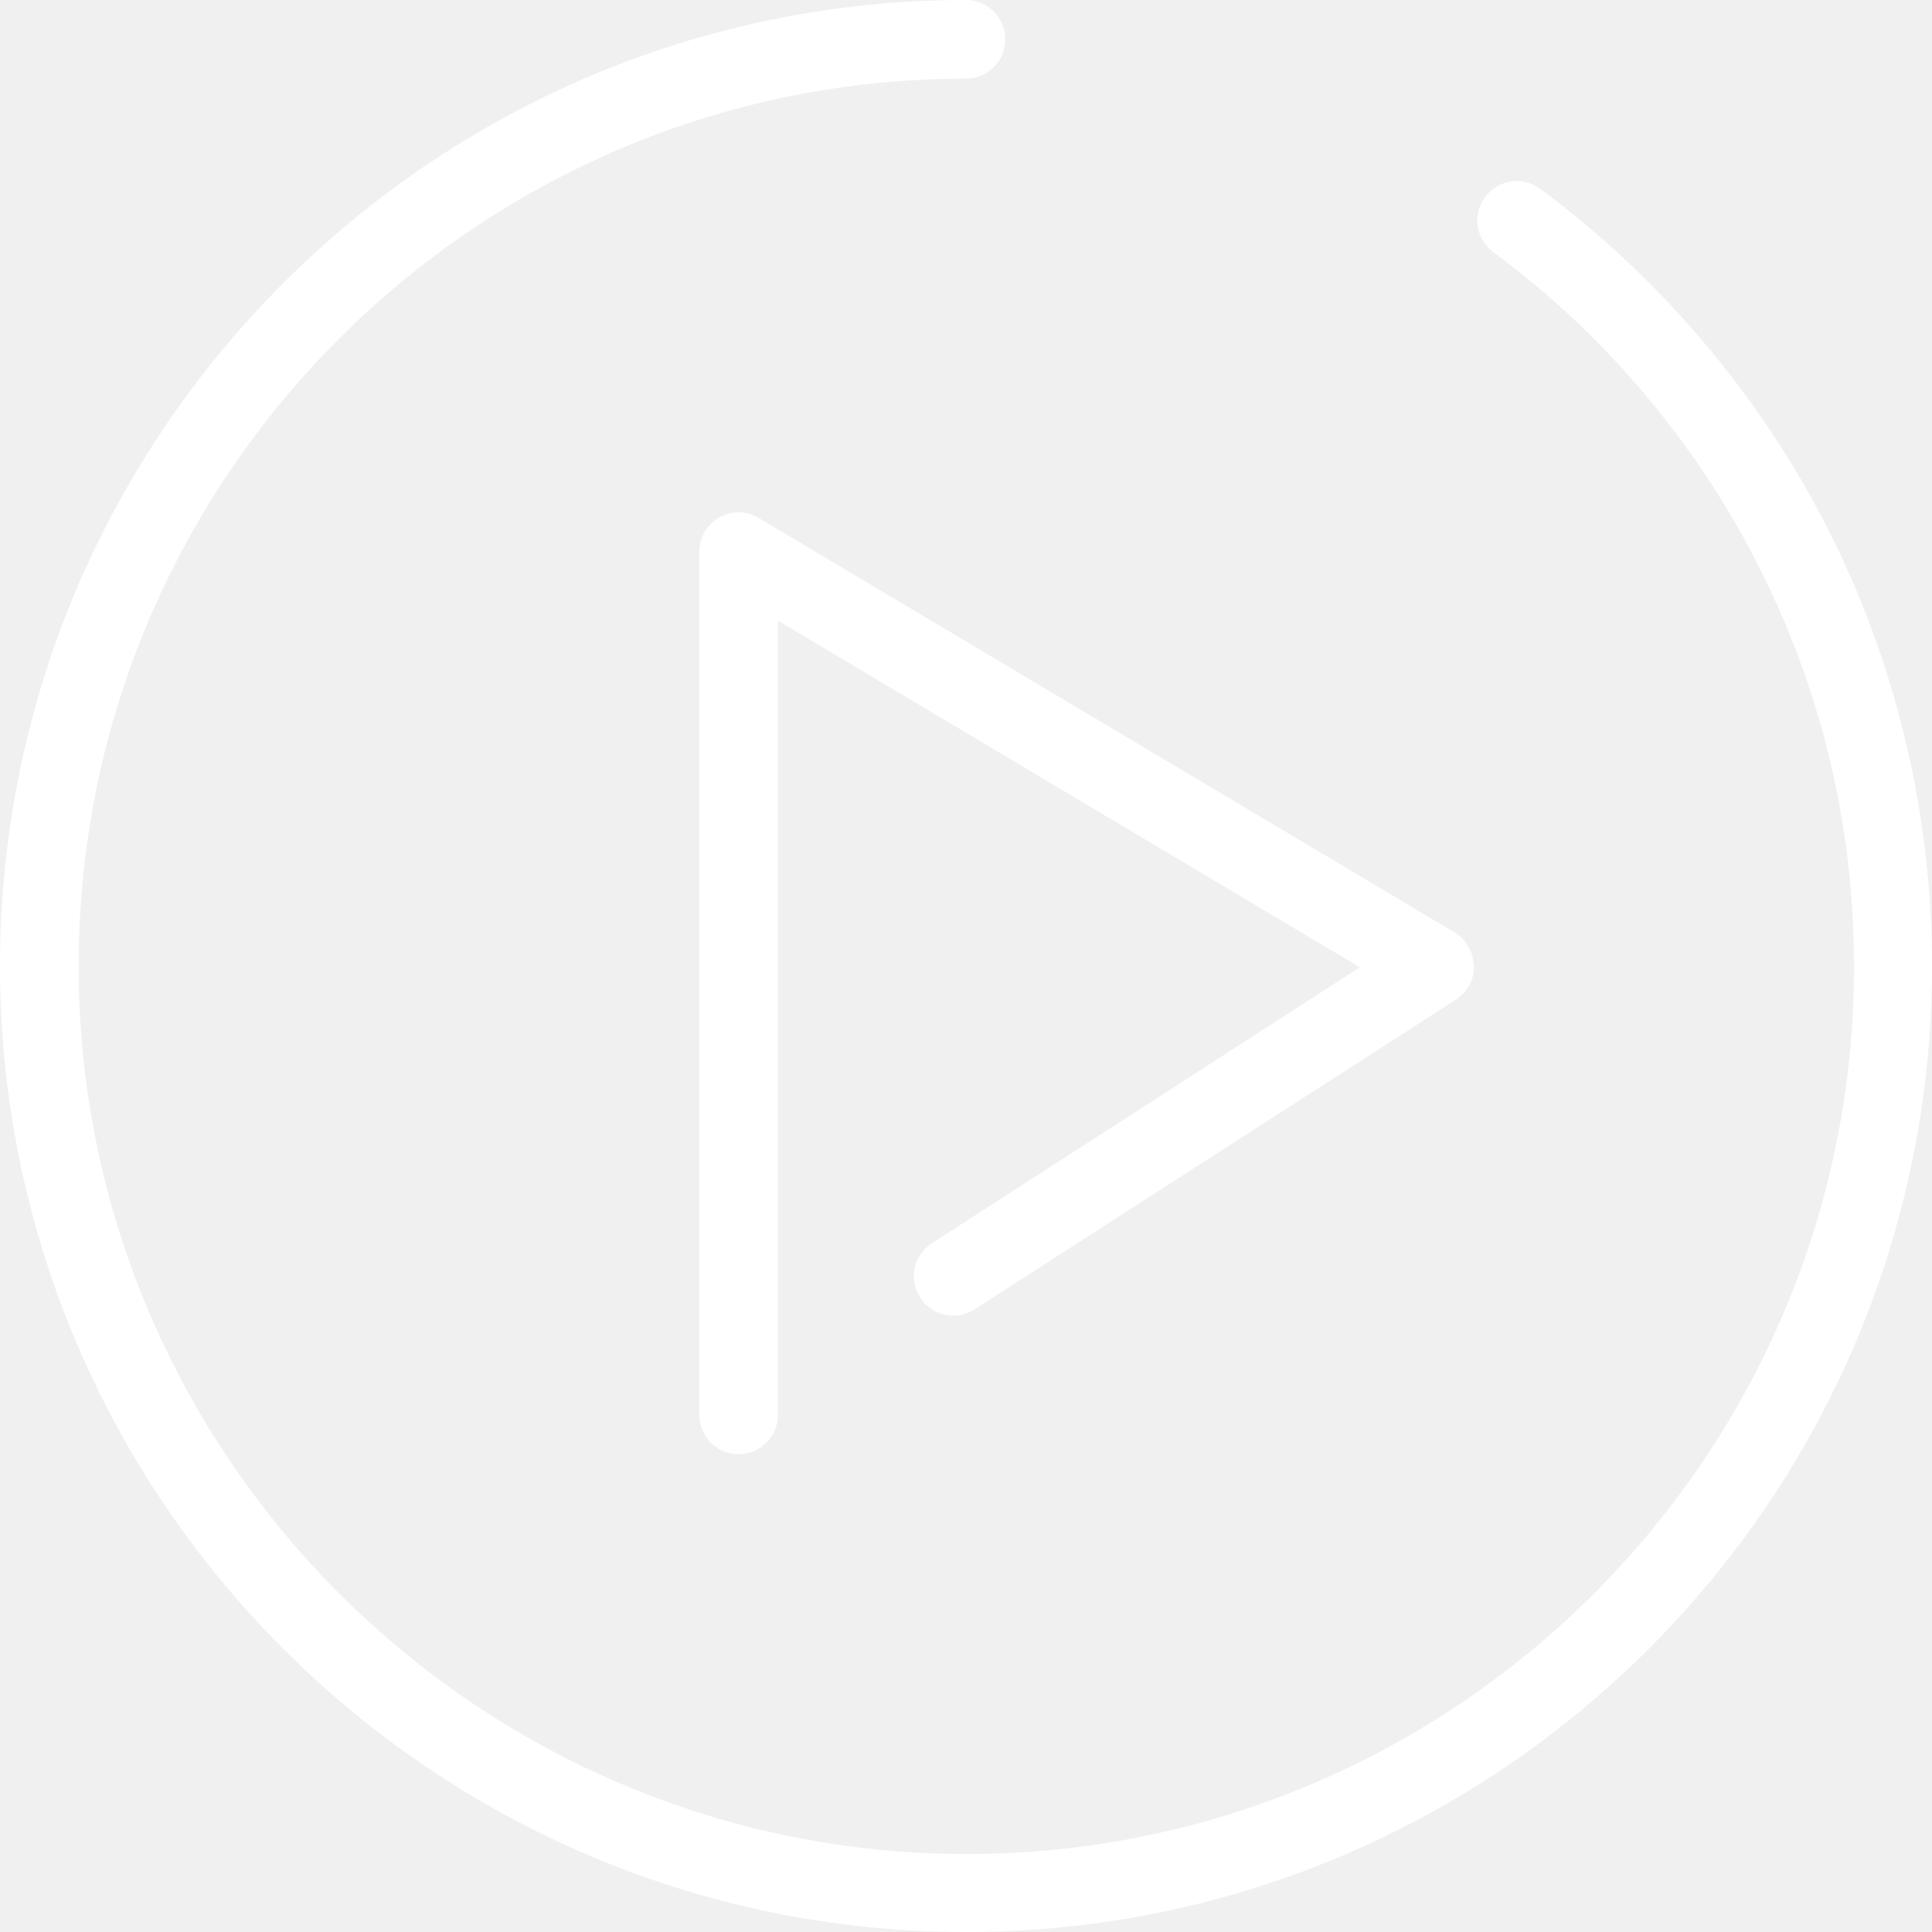
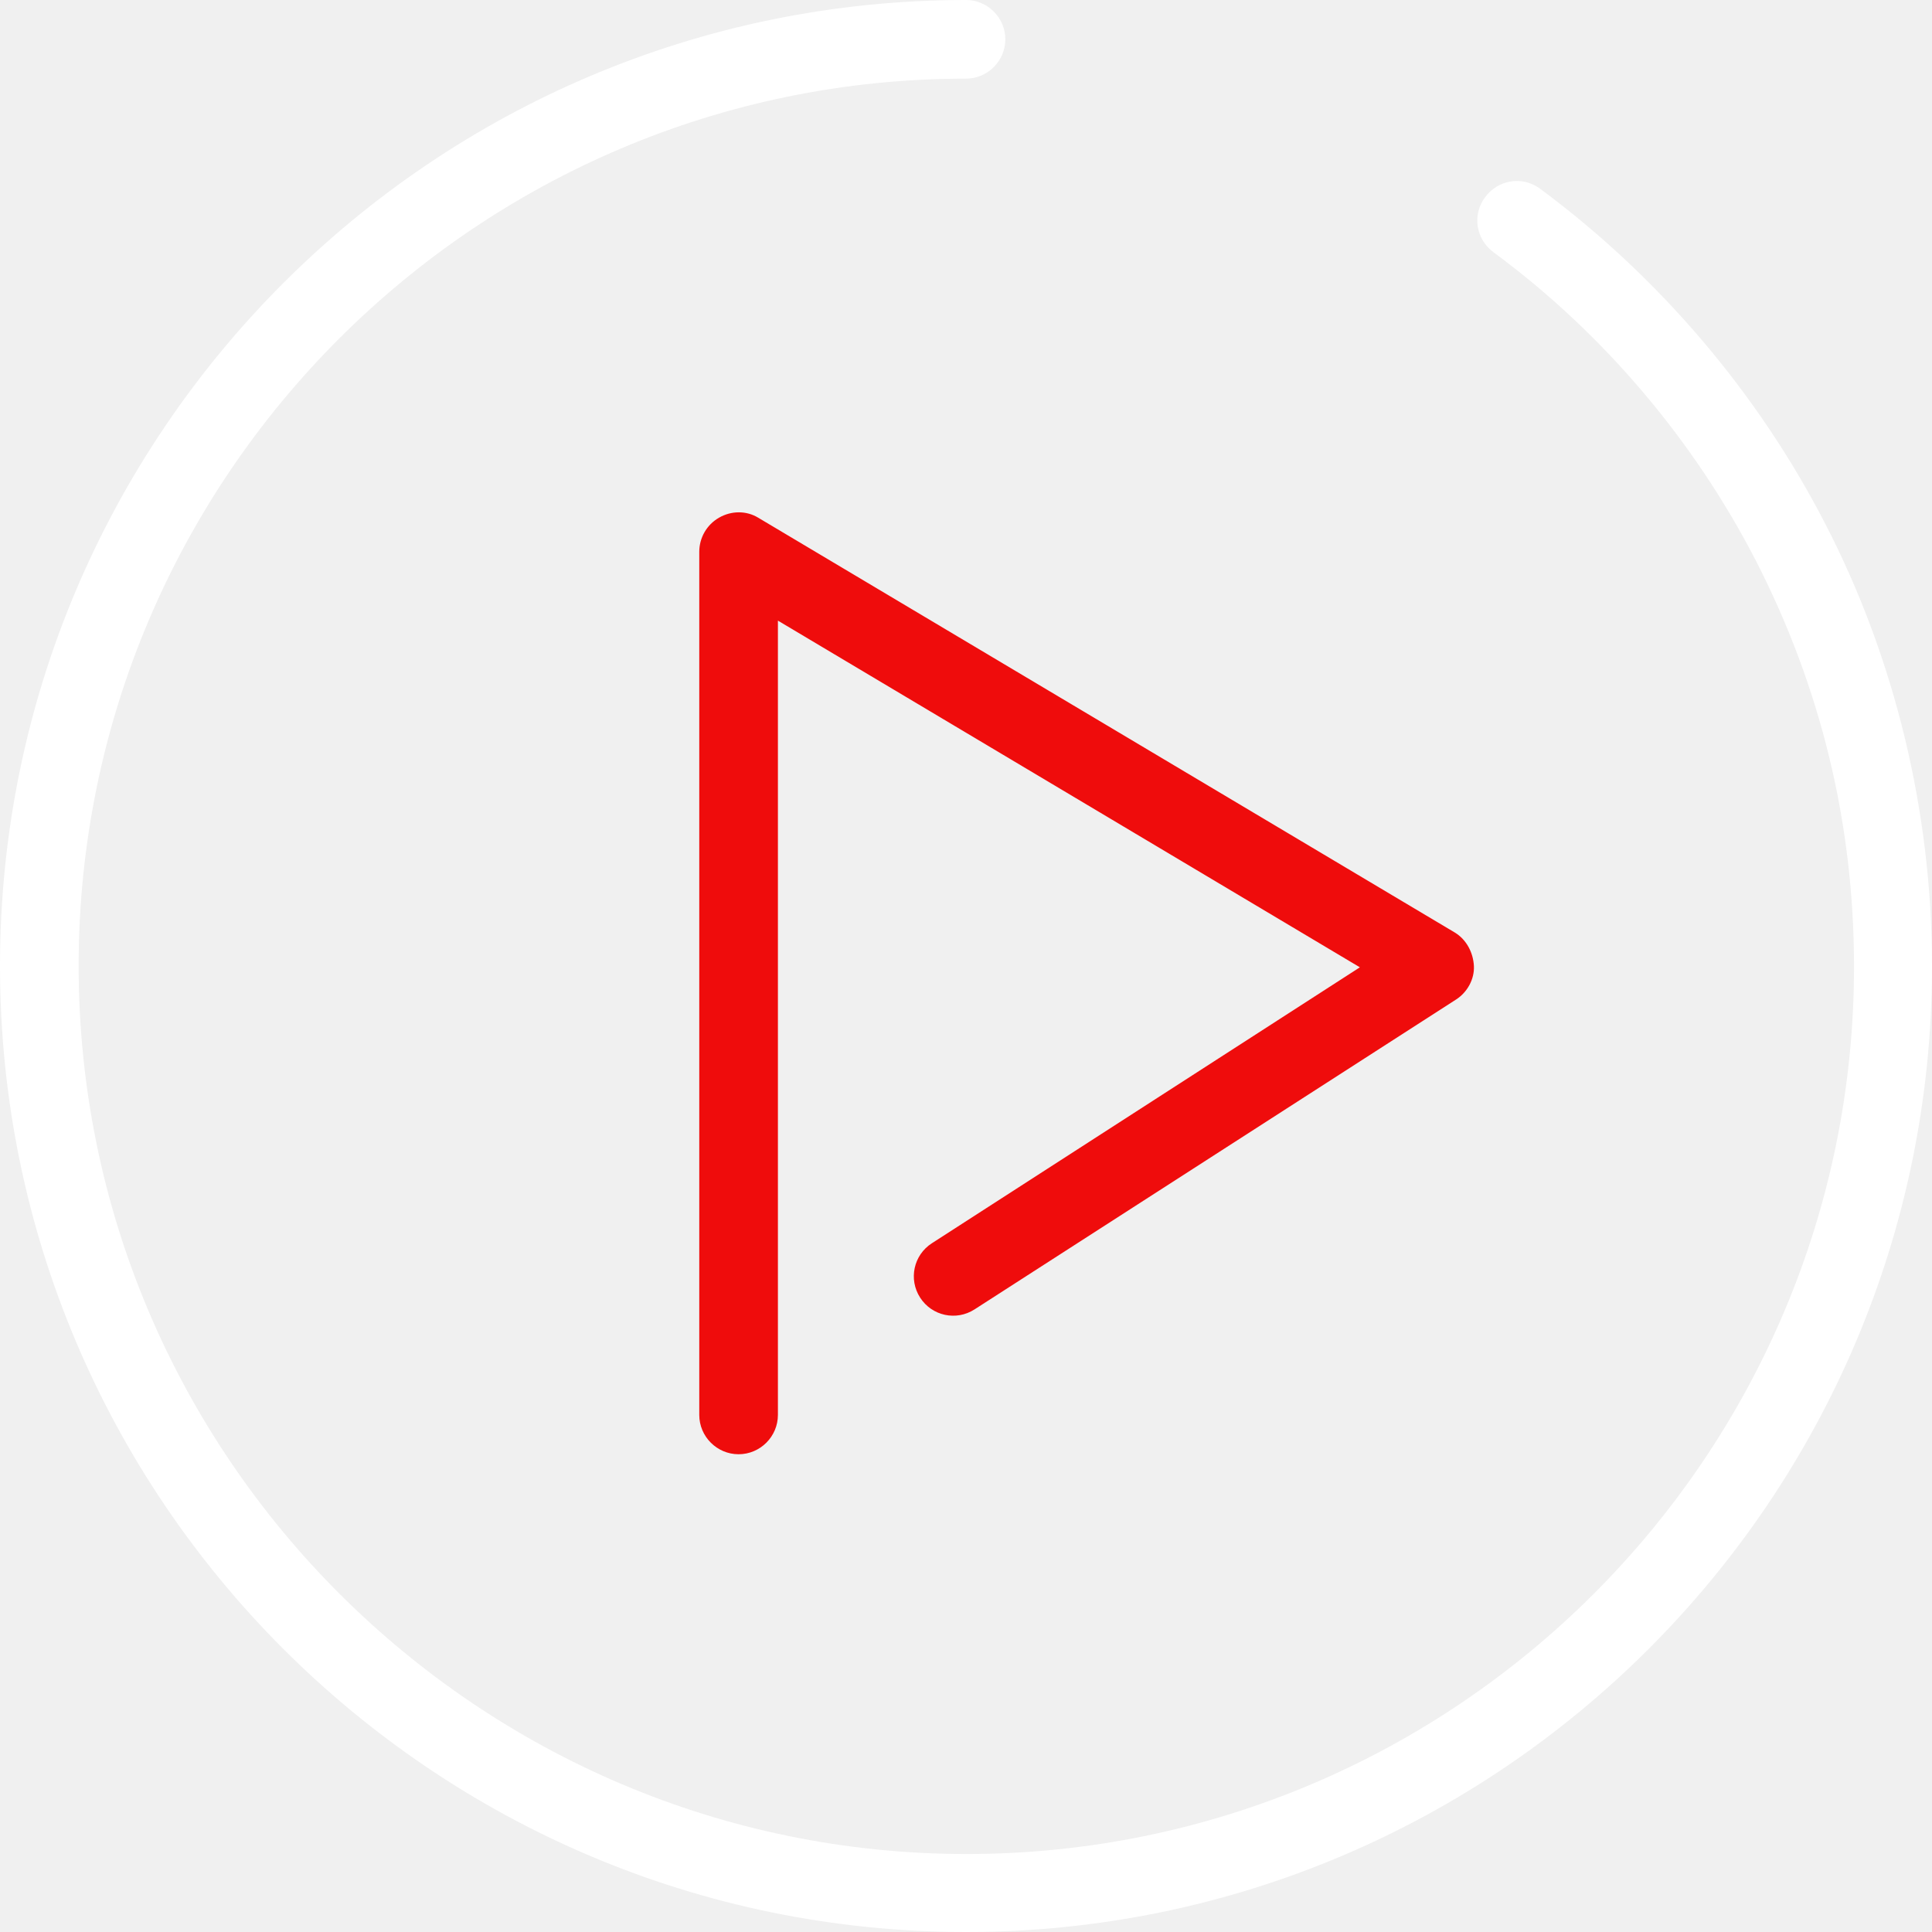
<svg xmlns="http://www.w3.org/2000/svg" version="1.1" id="Capa_1" x="0px" y="0px" viewBox="0 0 294.8 294.8" style="enable-background:new 0 0 294.8 294.8;" xml:space="preserve">
  <style type="text/css">
	.st0{fill:#FFFFFF;}
+ 	.st1{fill:#EF0C0C;}
</style>
  <g>
    <path class="st0" d="M278.5,79.9c-10.3-20-25.4-37.7-43.5-51.1c-2.7-2-6.4-1.4-8.4,1.3s-1.4,6.4,1.3,8.4c16.7,12.3,30.5,28.6,40,47   c9.9,19.3,15,40.1,15,62c0,74.7-60.8,135.4-135.4,135.4S12,222.1,12,147.4S72.8,12,147.4,12c3.3,0,6-2.7,6-6s-2.7-6-6-6   C66.1,0,0,66.1,0,147.4s66.1,147.4,147.4,147.4s147.4-66.1,147.4-147.4C294.8,124,289.2,100.6,278.5,79.9z" />
-     <path class="st0" d="M109.7,79c-1.9,1.1-3,3.1-3,5.2v131.7c0,3.3,2.7,6,6,6s6-2.7,6-6V94.7l88.8,52.9l-65.3,42.1   c-2.8,1.8-3.6,5.5-1.8,8.3c1.8,2.8,5.5,3.6,8.3,1.8l73.5-47.3c1.7-1.1,2.8-3.1,2.7-5.1s-1.1-4-2.9-5.1L115.7,79   C113.9,77.9,111.6,77.9,109.7,79z" />
+     <path class="st1" d="M109.7,79c-1.9,1.1-3,3.1-3,5.2v131.7c0,3.3,2.7,6,6,6s6-2.7,6-6V94.7l88.8,52.9l-65.3,42.1   c-2.8,1.8-3.6,5.5-1.8,8.3s5.5,3.6,8.3,1.8l73.5-47.3c1.7-1.1,2.8-3.1,2.7-5.1s-1.1-4-2.9-5.1L115.7,79   C113.9,77.9,111.6,77.9,109.7,79z" />
  </g>
</svg>
